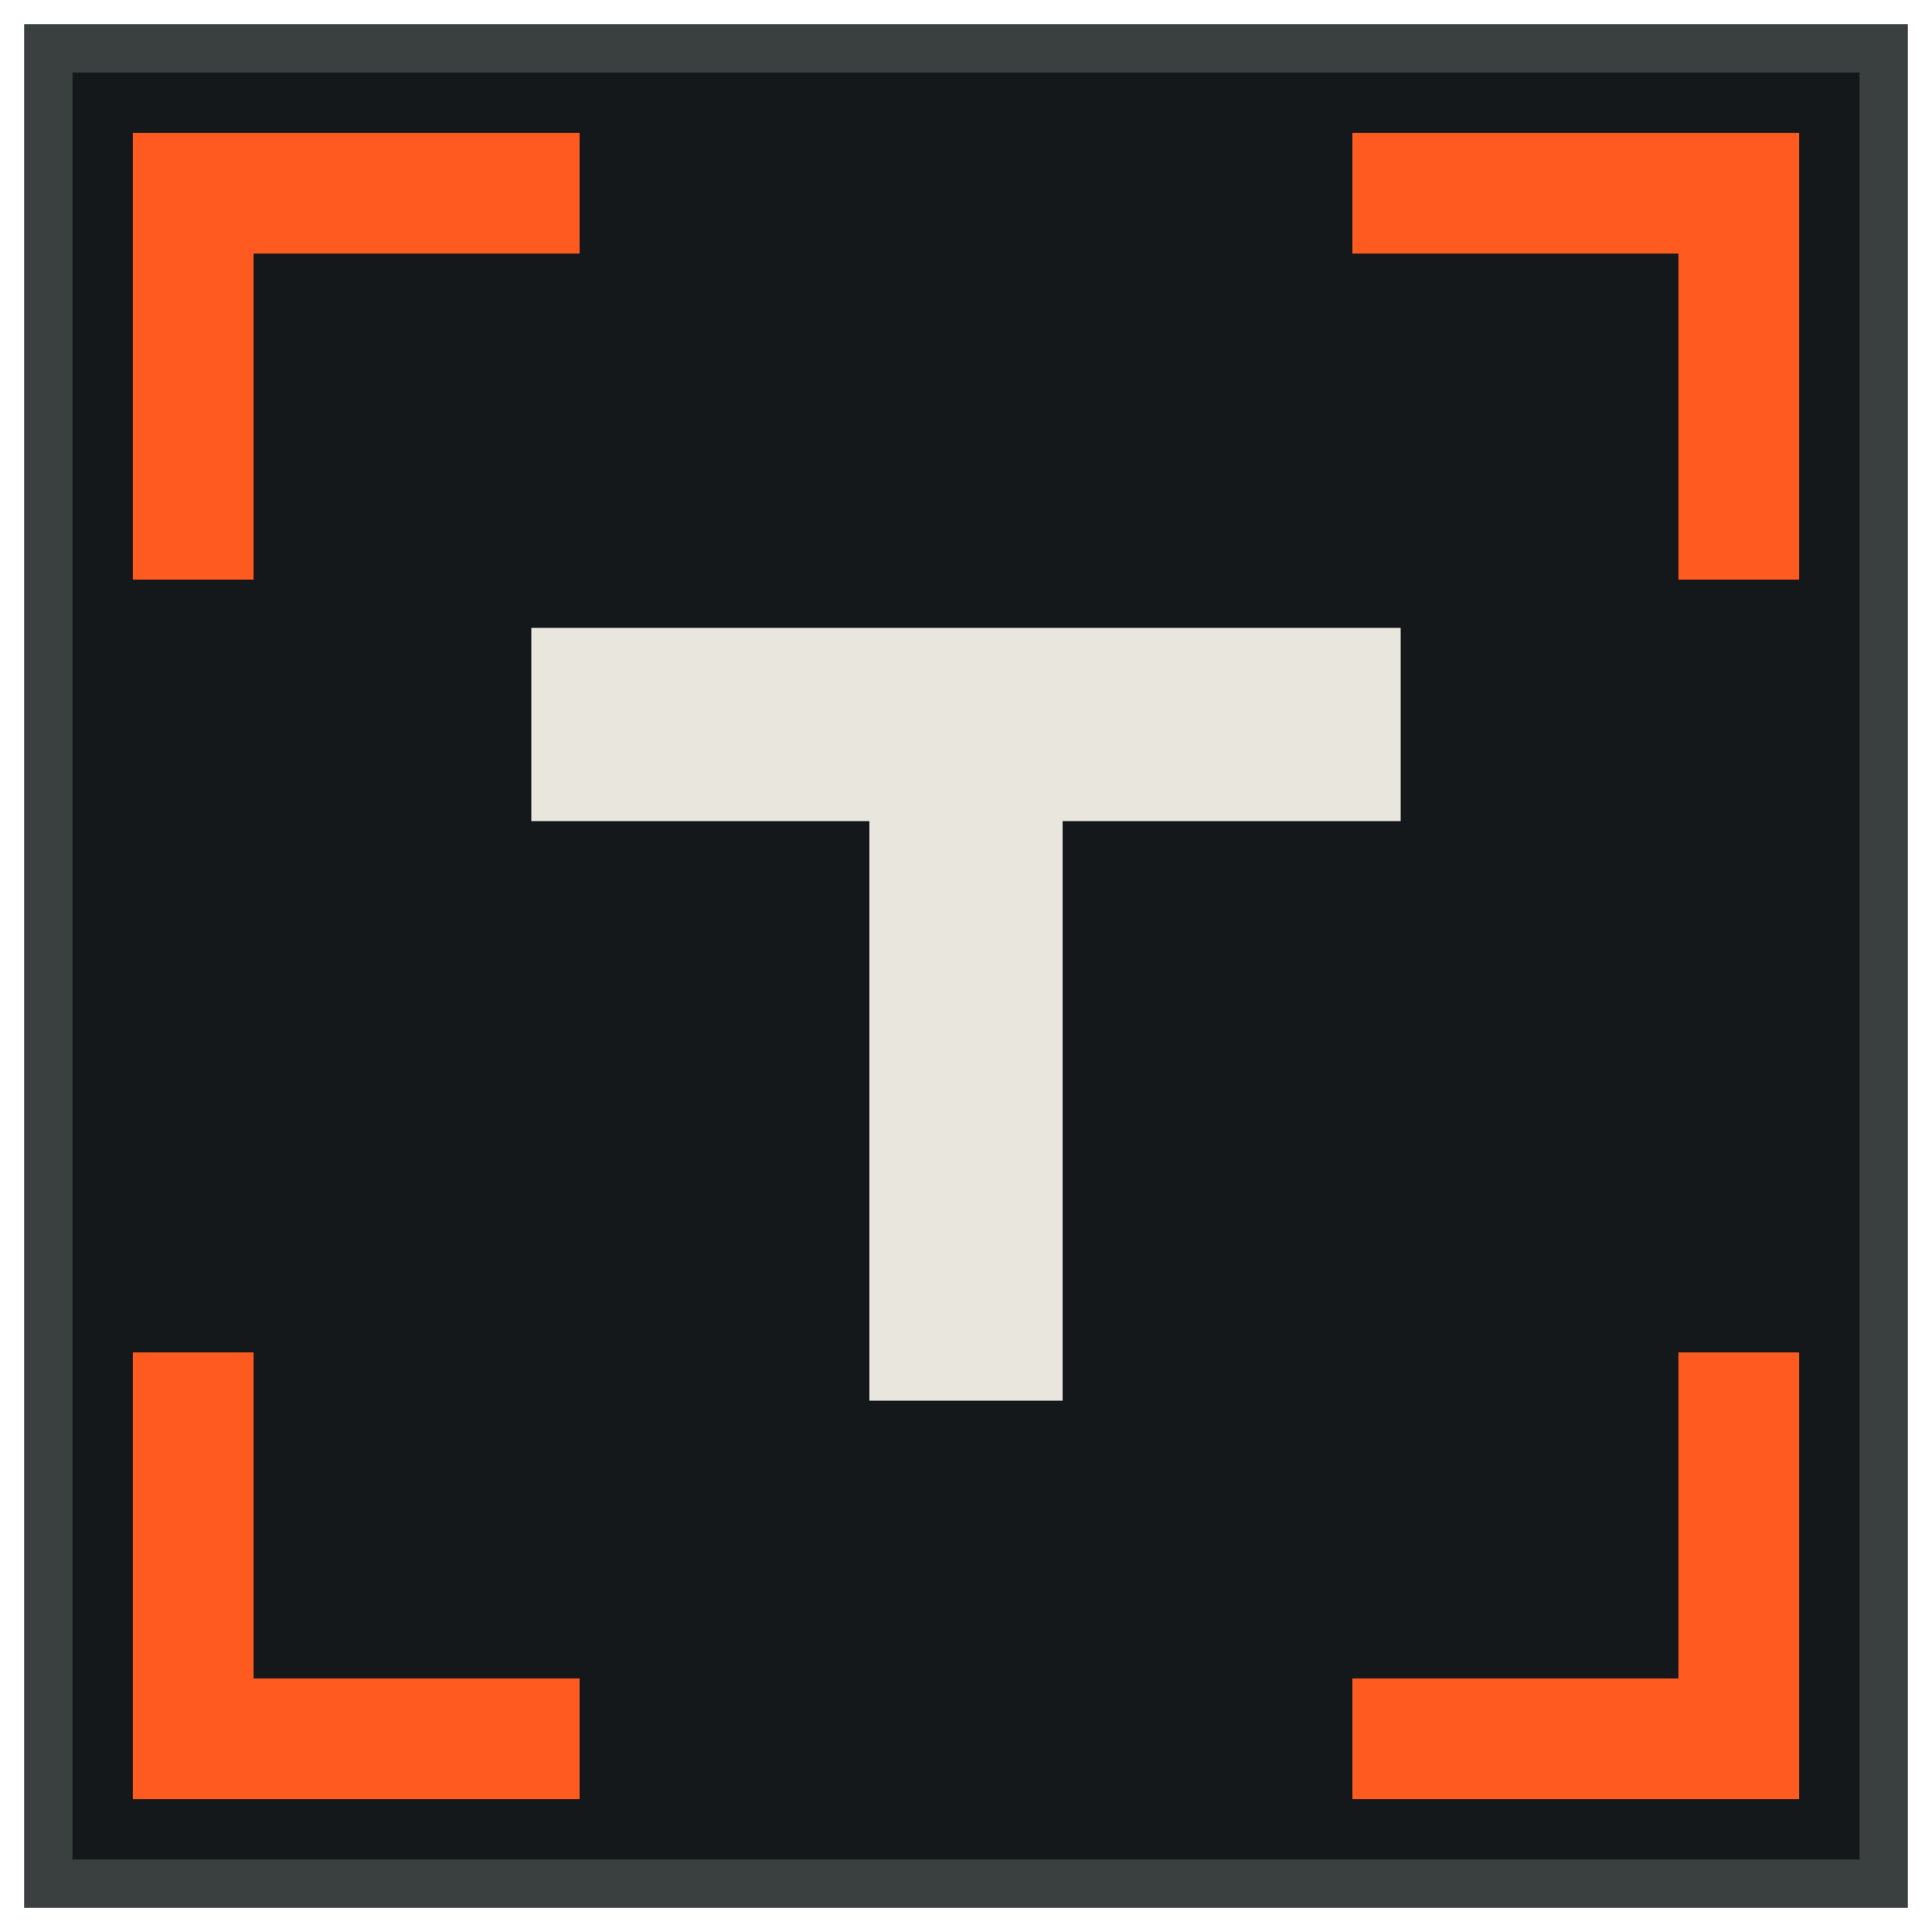
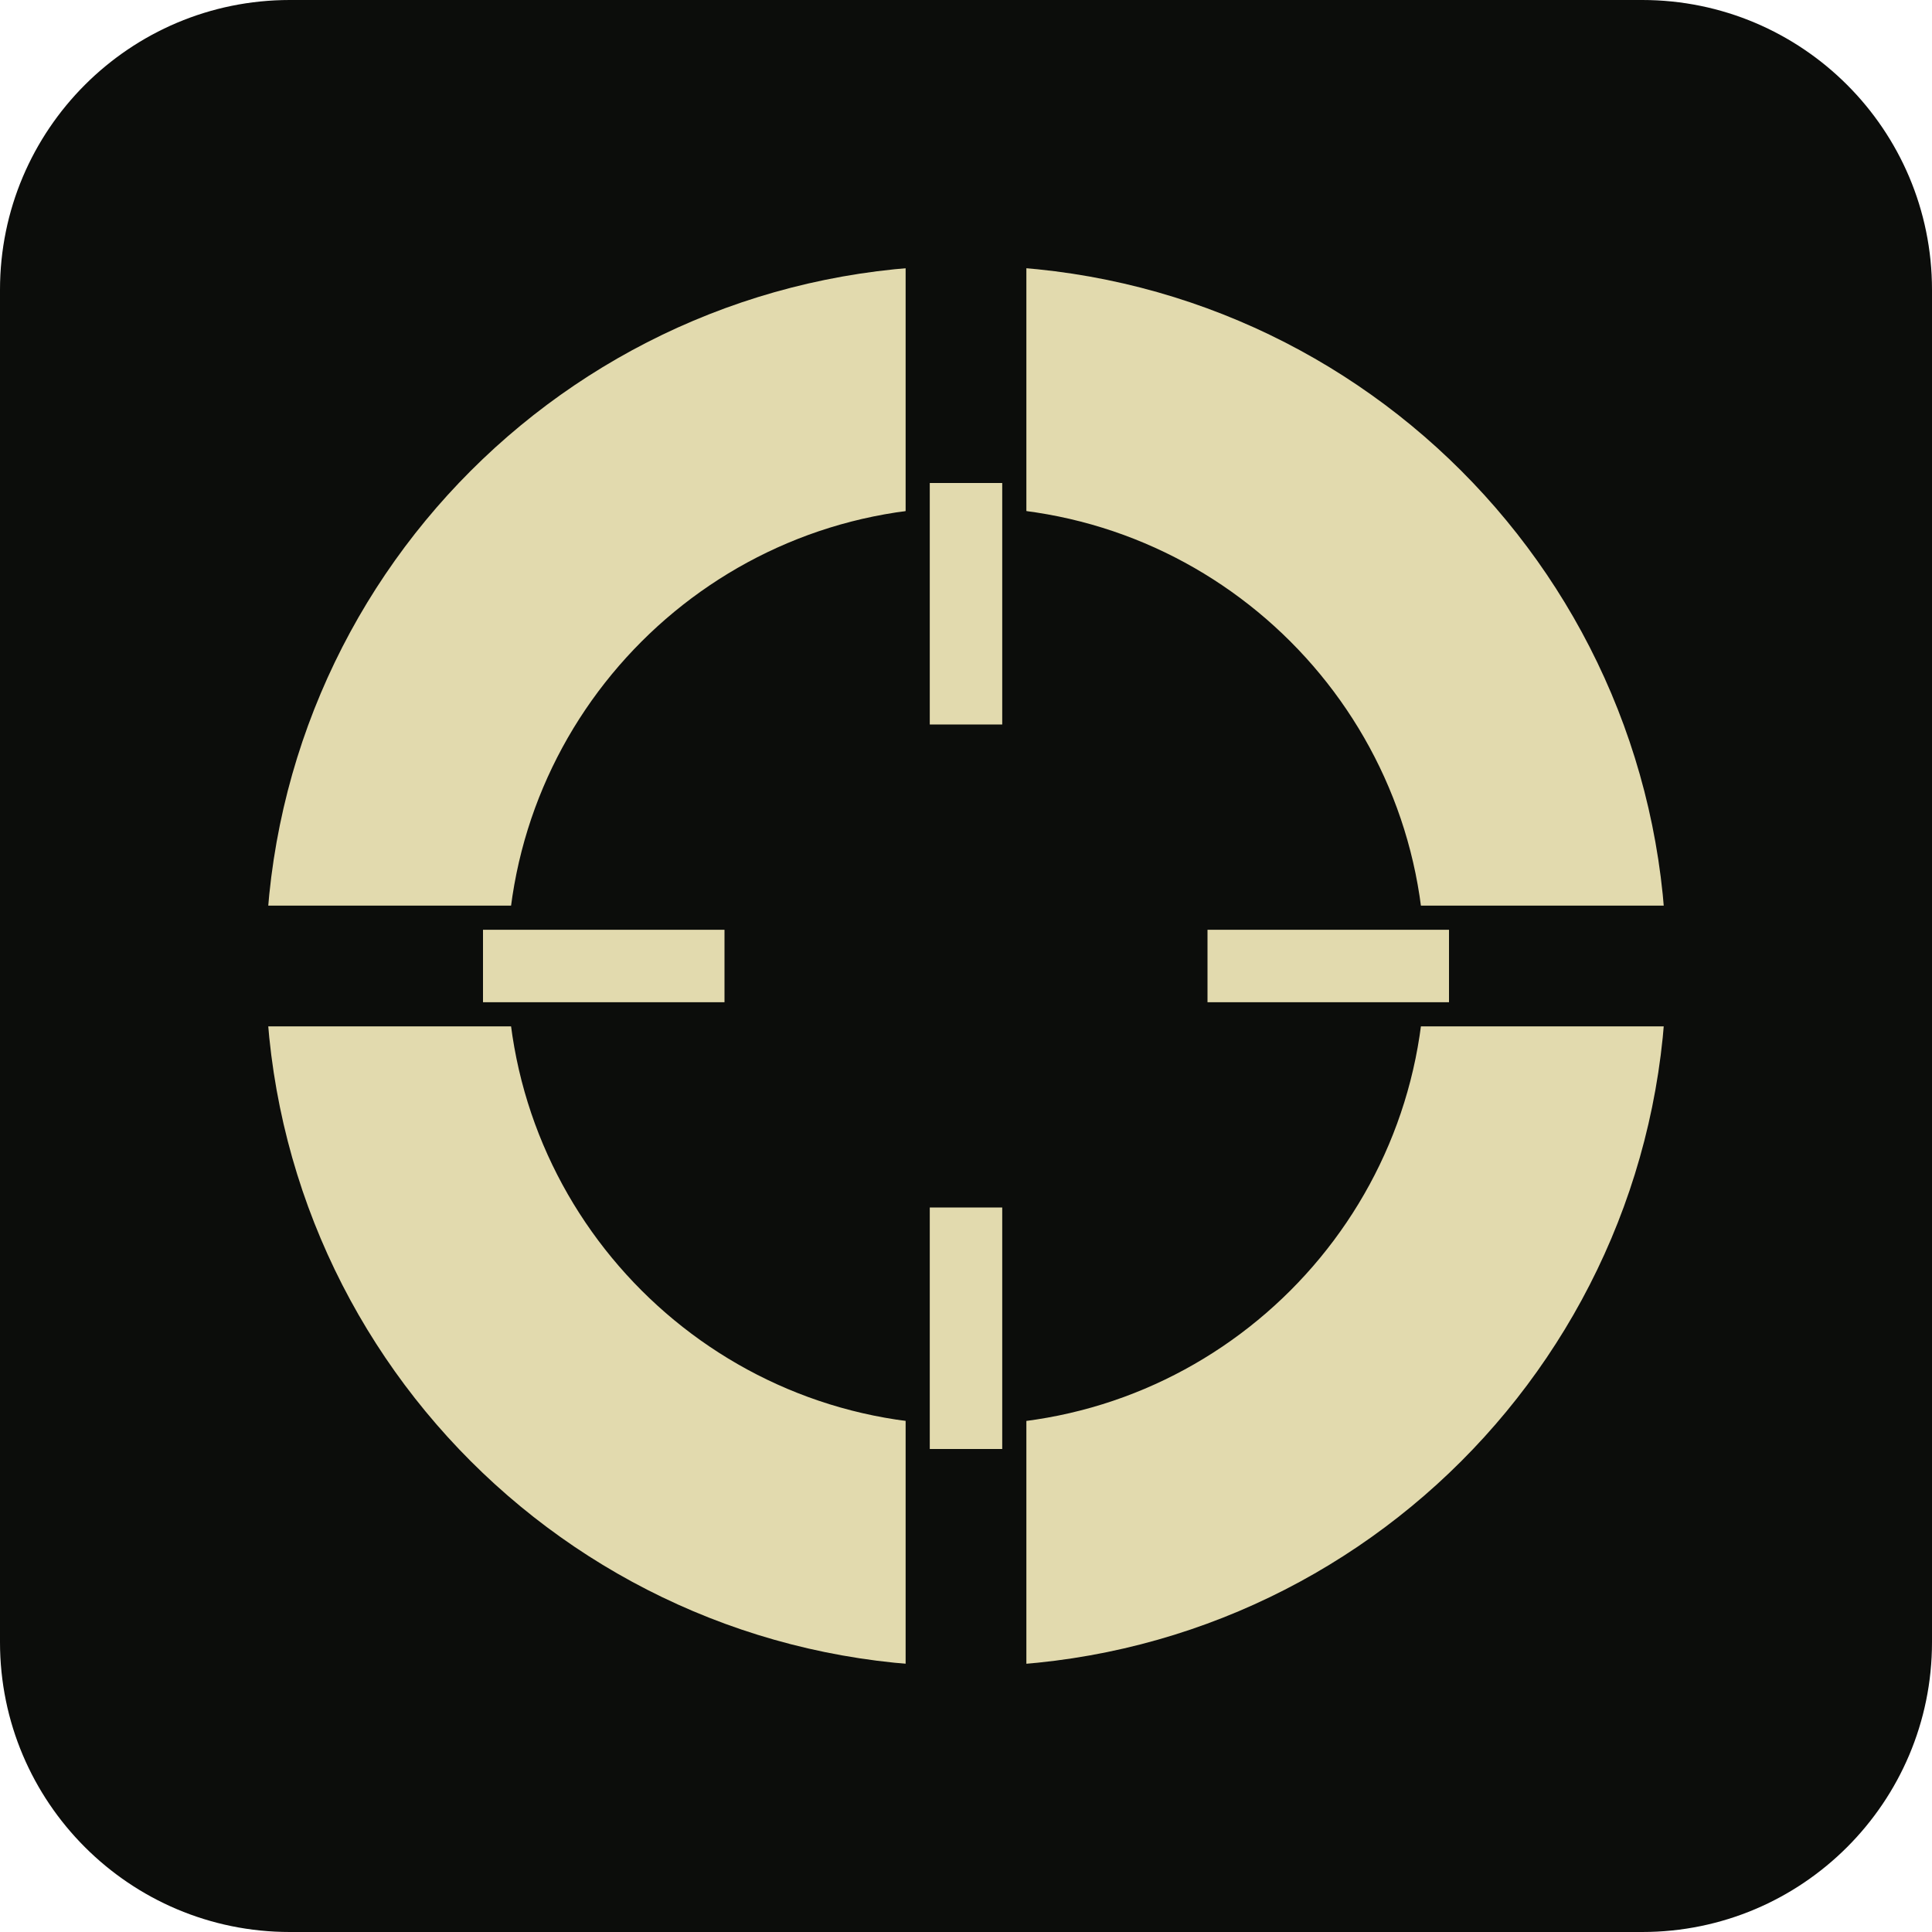
<svg xmlns="http://www.w3.org/2000/svg" viewBox="0 0 40 40">
-   <rect x="1" y="1" width="38" height="38" fill="#15181A" stroke="#39403F" />
-   <path d="M4 12V4h8M28 4h8v8M36 28v8h-8M12 36H4v-8" fill="none" stroke="#FF5A1F" stroke-width="2.5" />
-   <path d="M11 13h18v4h-7v12h-4V17h-7z" fill="#E9E6DE" />
+   <rect width="40" height="40" rx="6" fill="#0C0D0B" />
+   <circle cx="20" cy="20" r="12" fill="none" stroke="#E2DAAE" stroke-width="5" />
+   <path d="M20 4v9M20 27v9M4 20h9M27 20h9" stroke="#0C0D0B" stroke-width="2.5" />
+   <path d="M20 10v5M20 25v5M10 20h5M25 20h5" stroke="#E2DAAE" stroke-width="1.5" />
</svg>
